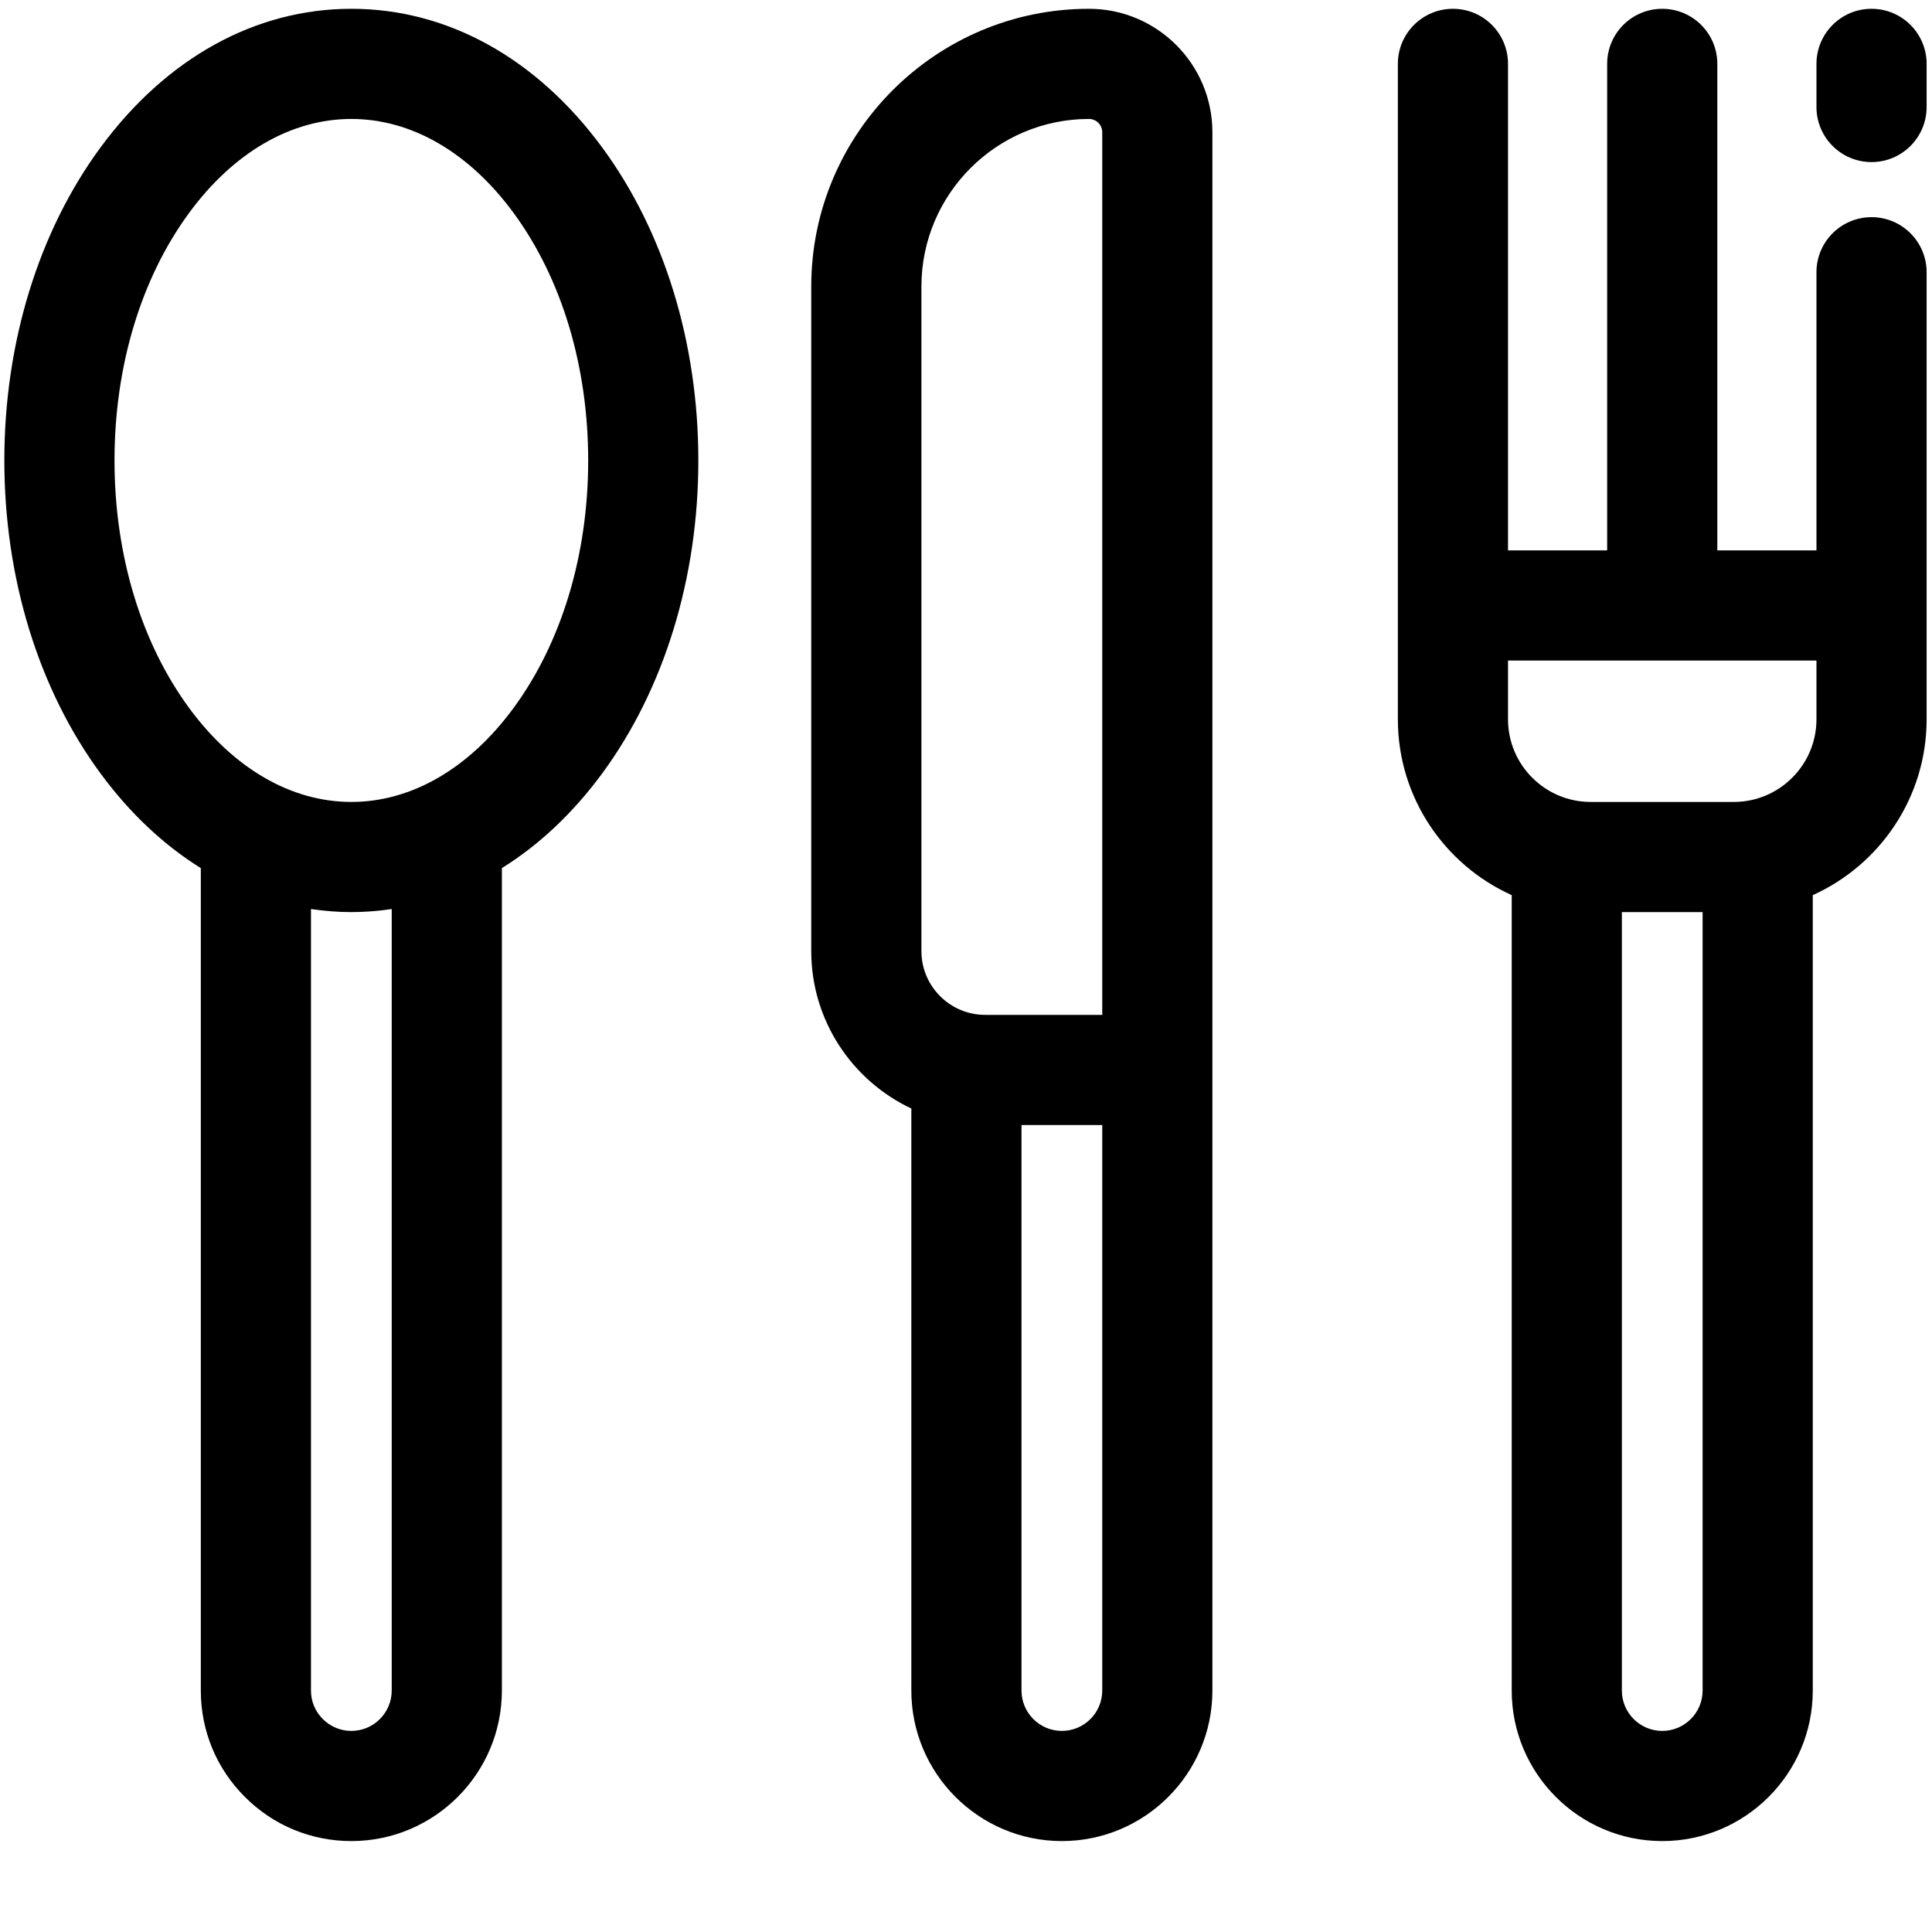
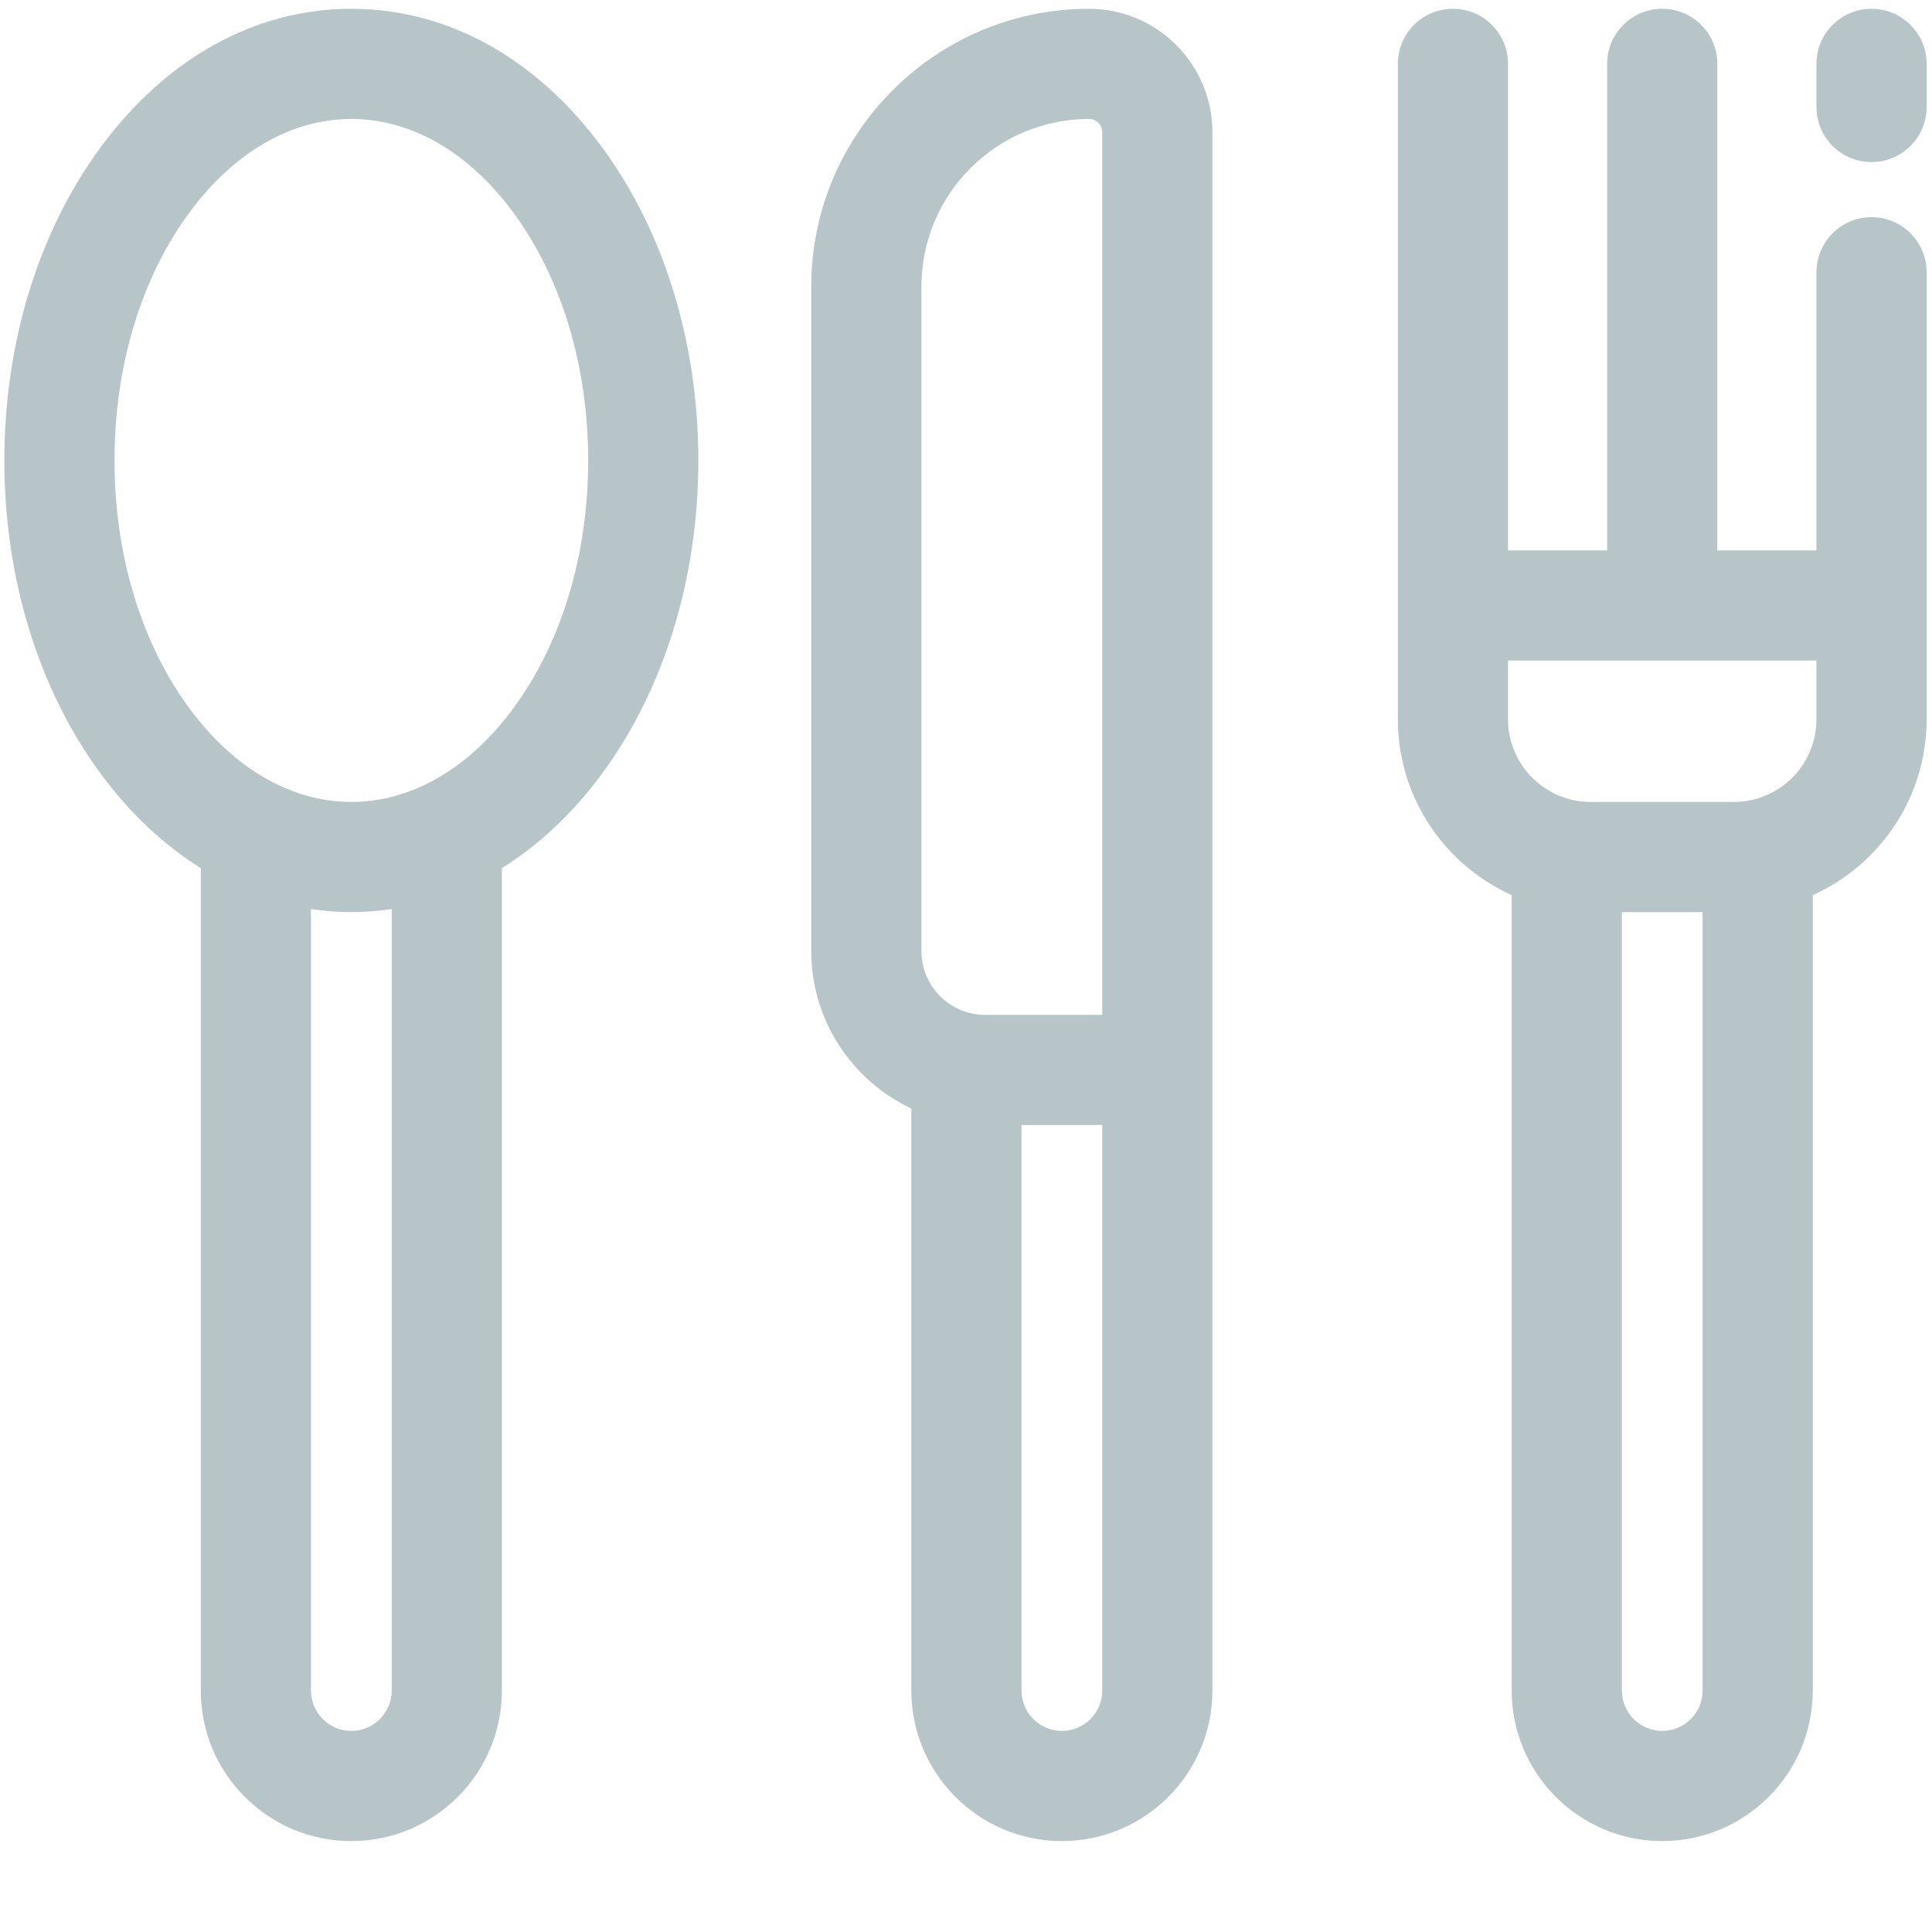
<svg xmlns="http://www.w3.org/2000/svg" fill="#000000" height="512" width="512" version="1.1" id="Layer_1" viewBox="0 0 512 512" xml:space="preserve">
  <defs id="defs8" />
-   <g id="g2" transform="matrix(0.9949665,0,0,0.9949665,1.151245,-9.59401)" style="stroke-width:14.071;stroke-dasharray:none">
-     <g id="g1" style="stroke-width:14.071;stroke-dasharray:none">
-       <path d="M 159.217,48.893 C 141.696,25.092 117.975,11.985 92.424,11.985 66.873,11.985 43.152,25.093 25.631,48.893 9.103,71.345 0,100.96 0,132.283 c 0,31.319 9.103,60.931 25.629,83.384 7.799,10.595 16.83,19.055 26.7,25.199 v 219.052 c 0,10.727 4.18,20.798 11.733,28.329 7.563,7.588 17.635,11.767 28.362,11.767 22.108,0 40.094,-17.986 40.094,-40.094 V 240.868 c 9.869,-6.144 18.901,-14.606 26.7,-25.2 16.525,-22.455 25.628,-52.067 25.628,-83.386 0.002,-31.322 -9.101,-60.937 -25.629,-83.389 z m -56.039,411.026 c 0,5.93 -4.824,10.753 -10.753,10.753 -2.871,0 -5.563,-1.115 -7.614,-3.173 -2.025,-2.017 -3.14,-4.709 -3.14,-7.58 V 251.765 c 3.541,0.521 7.125,0.816 10.753,0.816 3.628,0 7.212,-0.293 10.753,-0.816 v 208.154 z m 32.411,-261.645 c -11.851,16.099 -27.18,24.966 -43.165,24.966 -15.985,0 -31.314,-8.867 -43.165,-24.966 -12.844,-17.451 -19.918,-40.885 -19.918,-65.991 0,-25.11 7.074,-48.548 19.918,-65.995 11.849,-16.098 27.18,-24.962 43.165,-24.962 15.985,0 31.316,8.864 43.165,24.962 12.844,17.448 19.918,40.885 19.918,65.995 0,25.106 -7.074,48.54 -19.918,65.991 z" id="path1" style="stroke-width:14.071;stroke-dasharray:none" />
+   <g id="g2" transform="matrix(0.9949665,0,0,0.9949665,1.151245,-9.59401)" style="stroke-width:14.071;stroke-dasharray:none;fill:#b7c4c8">
+     <g id="g1" style="stroke-width:14.071;stroke-dasharray:none;fill:#b7c4c8">
+       <path d="M 159.217,48.893 C 141.696,25.092 117.975,11.985 92.424,11.985 66.873,11.985 43.152,25.093 25.631,48.893 9.103,71.345 0,100.96 0,132.283 c 0,31.319 9.103,60.931 25.629,83.384 7.799,10.595 16.83,19.055 26.7,25.199 v 219.052 c 0,10.727 4.18,20.798 11.733,28.329 7.563,7.588 17.635,11.767 28.362,11.767 22.108,0 40.094,-17.986 40.094,-40.094 V 240.868 c 9.869,-6.144 18.901,-14.606 26.7,-25.2 16.525,-22.455 25.628,-52.067 25.628,-83.386 0.002,-31.322 -9.101,-60.937 -25.629,-83.389 z m -56.039,411.026 c 0,5.93 -4.824,10.753 -10.753,10.753 -2.871,0 -5.563,-1.115 -7.614,-3.173 -2.025,-2.017 -3.14,-4.709 -3.14,-7.58 V 251.765 c 3.541,0.521 7.125,0.816 10.753,0.816 3.628,0 7.212,-0.293 10.753,-0.816 v 208.154 z m 32.411,-261.645 c -11.851,16.099 -27.18,24.966 -43.165,24.966 -15.985,0 -31.314,-8.867 -43.165,-24.966 -12.844,-17.451 -19.918,-40.885 -19.918,-65.991 0,-25.11 7.074,-48.548 19.918,-65.995 11.849,-16.098 27.18,-24.962 43.165,-24.962 15.985,0 31.316,8.864 43.165,24.962 12.844,17.448 19.918,40.885 19.918,65.995 0,25.106 -7.074,48.54 -19.918,65.991 z" id="path1" style="stroke-width:14.071;stroke-dasharray:none;fill:#b7c4c8" />
    </g>
  </g>
-   <g id="g4" transform="matrix(0.9949665,0,0,0.9949665,1.151245,-9.59401)" style="stroke-width:14.071;stroke-dasharray:none">
-     <g id="g3" style="stroke-width:14.071;stroke-dasharray:none">
-       <path d="m 288.891,11.985 c -40.787,0 -73.969,33.176 -73.969,73.954 v 177.029 c 0,18.514 10.921,34.521 26.656,41.933 V 459.92 c 0,22.108 17.986,40.094 40.094,40.094 22.108,0 40.094,-17.986 40.094,-40.094 V 294.627 44.862 C 321.768,26.733 307.02,11.985 288.891,11.985 Z m 3.536,447.934 c 0,5.93 -4.824,10.753 -10.753,10.753 -5.93,0 -10.753,-4.824 -10.753,-10.753 V 309.297 h 21.507 v 150.622 z m 0,-179.963 h -31.175 c -9.367,0 -16.988,-7.621 -16.988,-16.988 V 85.939 c 0,-24.599 20.019,-44.613 44.628,-44.613 1.95,0 3.536,1.586 3.536,3.536 v 235.094 z" id="path2" style="stroke-width:14.071;stroke-dasharray:none" />
+   <g id="g4" transform="matrix(0.9949665,0,0,0.9949665,1.151245,-9.59401)" style="stroke-width:14.071;stroke-dasharray:none;fill:#b7c4c8">
+     <g id="g3" style="stroke-width:14.071;stroke-dasharray:none;fill:#b7c4c8">
+       <path d="m 288.891,11.985 c -40.787,0 -73.969,33.176 -73.969,73.954 v 177.029 c 0,18.514 10.921,34.521 26.656,41.933 V 459.92 c 0,22.108 17.986,40.094 40.094,40.094 22.108,0 40.094,-17.986 40.094,-40.094 V 294.627 44.862 C 321.768,26.733 307.02,11.985 288.891,11.985 Z m 3.536,447.934 c 0,5.93 -4.824,10.753 -10.753,10.753 -5.93,0 -10.753,-4.824 -10.753,-10.753 V 309.297 h 21.507 v 150.622 z m 0,-179.963 h -31.175 c -9.367,0 -16.988,-7.621 -16.988,-16.988 V 85.939 c 0,-24.599 20.019,-44.613 44.628,-44.613 1.95,0 3.536,1.586 3.536,3.536 v 235.094 z" id="path2" style="stroke-width:14.071;stroke-dasharray:none;fill:#b7c4c8" />
    </g>
  </g>
-   <g id="g6" transform="matrix(0.9949665,0,0,0.9949665,1.151245,-9.59401)" style="stroke-width:14.071;stroke-dasharray:none">
-     <g id="g5" style="stroke-width:14.071;stroke-dasharray:none">
-       <path d="m 497.33,67.484 c -8.103,0 -14.67,6.568 -14.67,14.67 V 156.24 H 456.253 V 26.656 c 0,-8.102 -6.568,-14.67 -14.67,-14.67 -8.102,0 -14.67,6.568 -14.67,14.67 V 156.24 H 400.506 V 26.656 c 0,-8.102 -6.568,-14.67 -14.671,-14.67 -8.102,0 -14.67,6.568 -14.67,14.67 v 144.254 30.324 c 0,20.823 12.467,38.779 30.324,46.827 v 211.858 c 0,22.108 17.986,40.094 40.094,40.094 22.108,0 40.094,-17.986 40.094,-40.094 V 248.061 C 499.532,240.013 512,222.058 512,201.234 V 170.91 82.154 c 0,-8.102 -6.568,-14.67 -14.67,-14.67 z m -44.995,392.435 c 0,5.93 -4.824,10.753 -10.753,10.753 -5.929,0 -10.753,-4.824 -10.753,-10.753 V 252.581 h 21.507 v 207.338 z m 30.324,-258.685 c 0,12.134 -9.872,22.006 -22.006,22.006 H 422.51 c -12.134,0 -22.006,-9.872 -22.006,-22.006 v -15.653 h 82.155 z" id="path4" style="stroke-width:14.071;stroke-dasharray:none" />
+   <g id="g6" transform="matrix(0.9949665,0,0,0.9949665,1.151245,-9.59401)" style="stroke-width:14.071;stroke-dasharray:none;fill:#b7c4c8">
+     <g id="g5" style="stroke-width:14.071;stroke-dasharray:none;fill:#b7c4c8">
+       <path d="m 497.33,67.484 c -8.103,0 -14.67,6.568 -14.67,14.67 V 156.24 H 456.253 V 26.656 c 0,-8.102 -6.568,-14.67 -14.67,-14.67 -8.102,0 -14.67,6.568 -14.67,14.67 V 156.24 H 400.506 V 26.656 c 0,-8.102 -6.568,-14.67 -14.671,-14.67 -8.102,0 -14.67,6.568 -14.67,14.67 v 144.254 30.324 c 0,20.823 12.467,38.779 30.324,46.827 v 211.858 c 0,22.108 17.986,40.094 40.094,40.094 22.108,0 40.094,-17.986 40.094,-40.094 V 248.061 C 499.532,240.013 512,222.058 512,201.234 V 170.91 82.154 c 0,-8.102 -6.568,-14.67 -14.67,-14.67 z m -44.995,392.435 c 0,5.93 -4.824,10.753 -10.753,10.753 -5.929,0 -10.753,-4.824 -10.753,-10.753 V 252.581 h 21.507 v 207.338 z m 30.324,-258.685 c 0,12.134 -9.872,22.006 -22.006,22.006 H 422.51 c -12.134,0 -22.006,-9.872 -22.006,-22.006 v -15.653 h 82.155 z" id="path4" style="stroke-width:14.071;stroke-dasharray:none;fill:#b7c4c8" />
    </g>
  </g>
-   <g id="g8" transform="matrix(0.9949665,0,0,0.9949665,1.151245,-9.59401)" style="stroke-width:14.071;stroke-dasharray:none">
-     <g id="g7" style="stroke-width:14.071;stroke-dasharray:none">
-       <path d="m 497.33,11.985 c -8.103,0 -14.67,6.568 -14.67,14.67 v 11.487 c 0,8.103 6.568,14.671 14.67,14.671 8.102,0 14.67,-6.568 14.67,-14.67 V 26.656 c 0,-8.103 -6.568,-14.671 -14.67,-14.671 z" id="path6" style="stroke-width:14.071;stroke-dasharray:none" />
+   <g id="g8" transform="matrix(0.9949665,0,0,0.9949665,1.151245,-9.59401)" style="stroke-width:14.071;stroke-dasharray:none;fill:#b7c4c8">
+     <g id="g7" style="stroke-width:14.071;stroke-dasharray:none;fill:#b7c4c8">
+       <path d="m 497.33,11.985 c -8.103,0 -14.67,6.568 -14.67,14.67 v 11.487 c 0,8.103 6.568,14.671 14.67,14.671 8.102,0 14.67,-6.568 14.67,-14.67 V 26.656 c 0,-8.103 -6.568,-14.671 -14.67,-14.671 z" id="path6" style="stroke-width:14.071;stroke-dasharray:none;fill:#b7c4c8" />
    </g>
  </g>
</svg>
